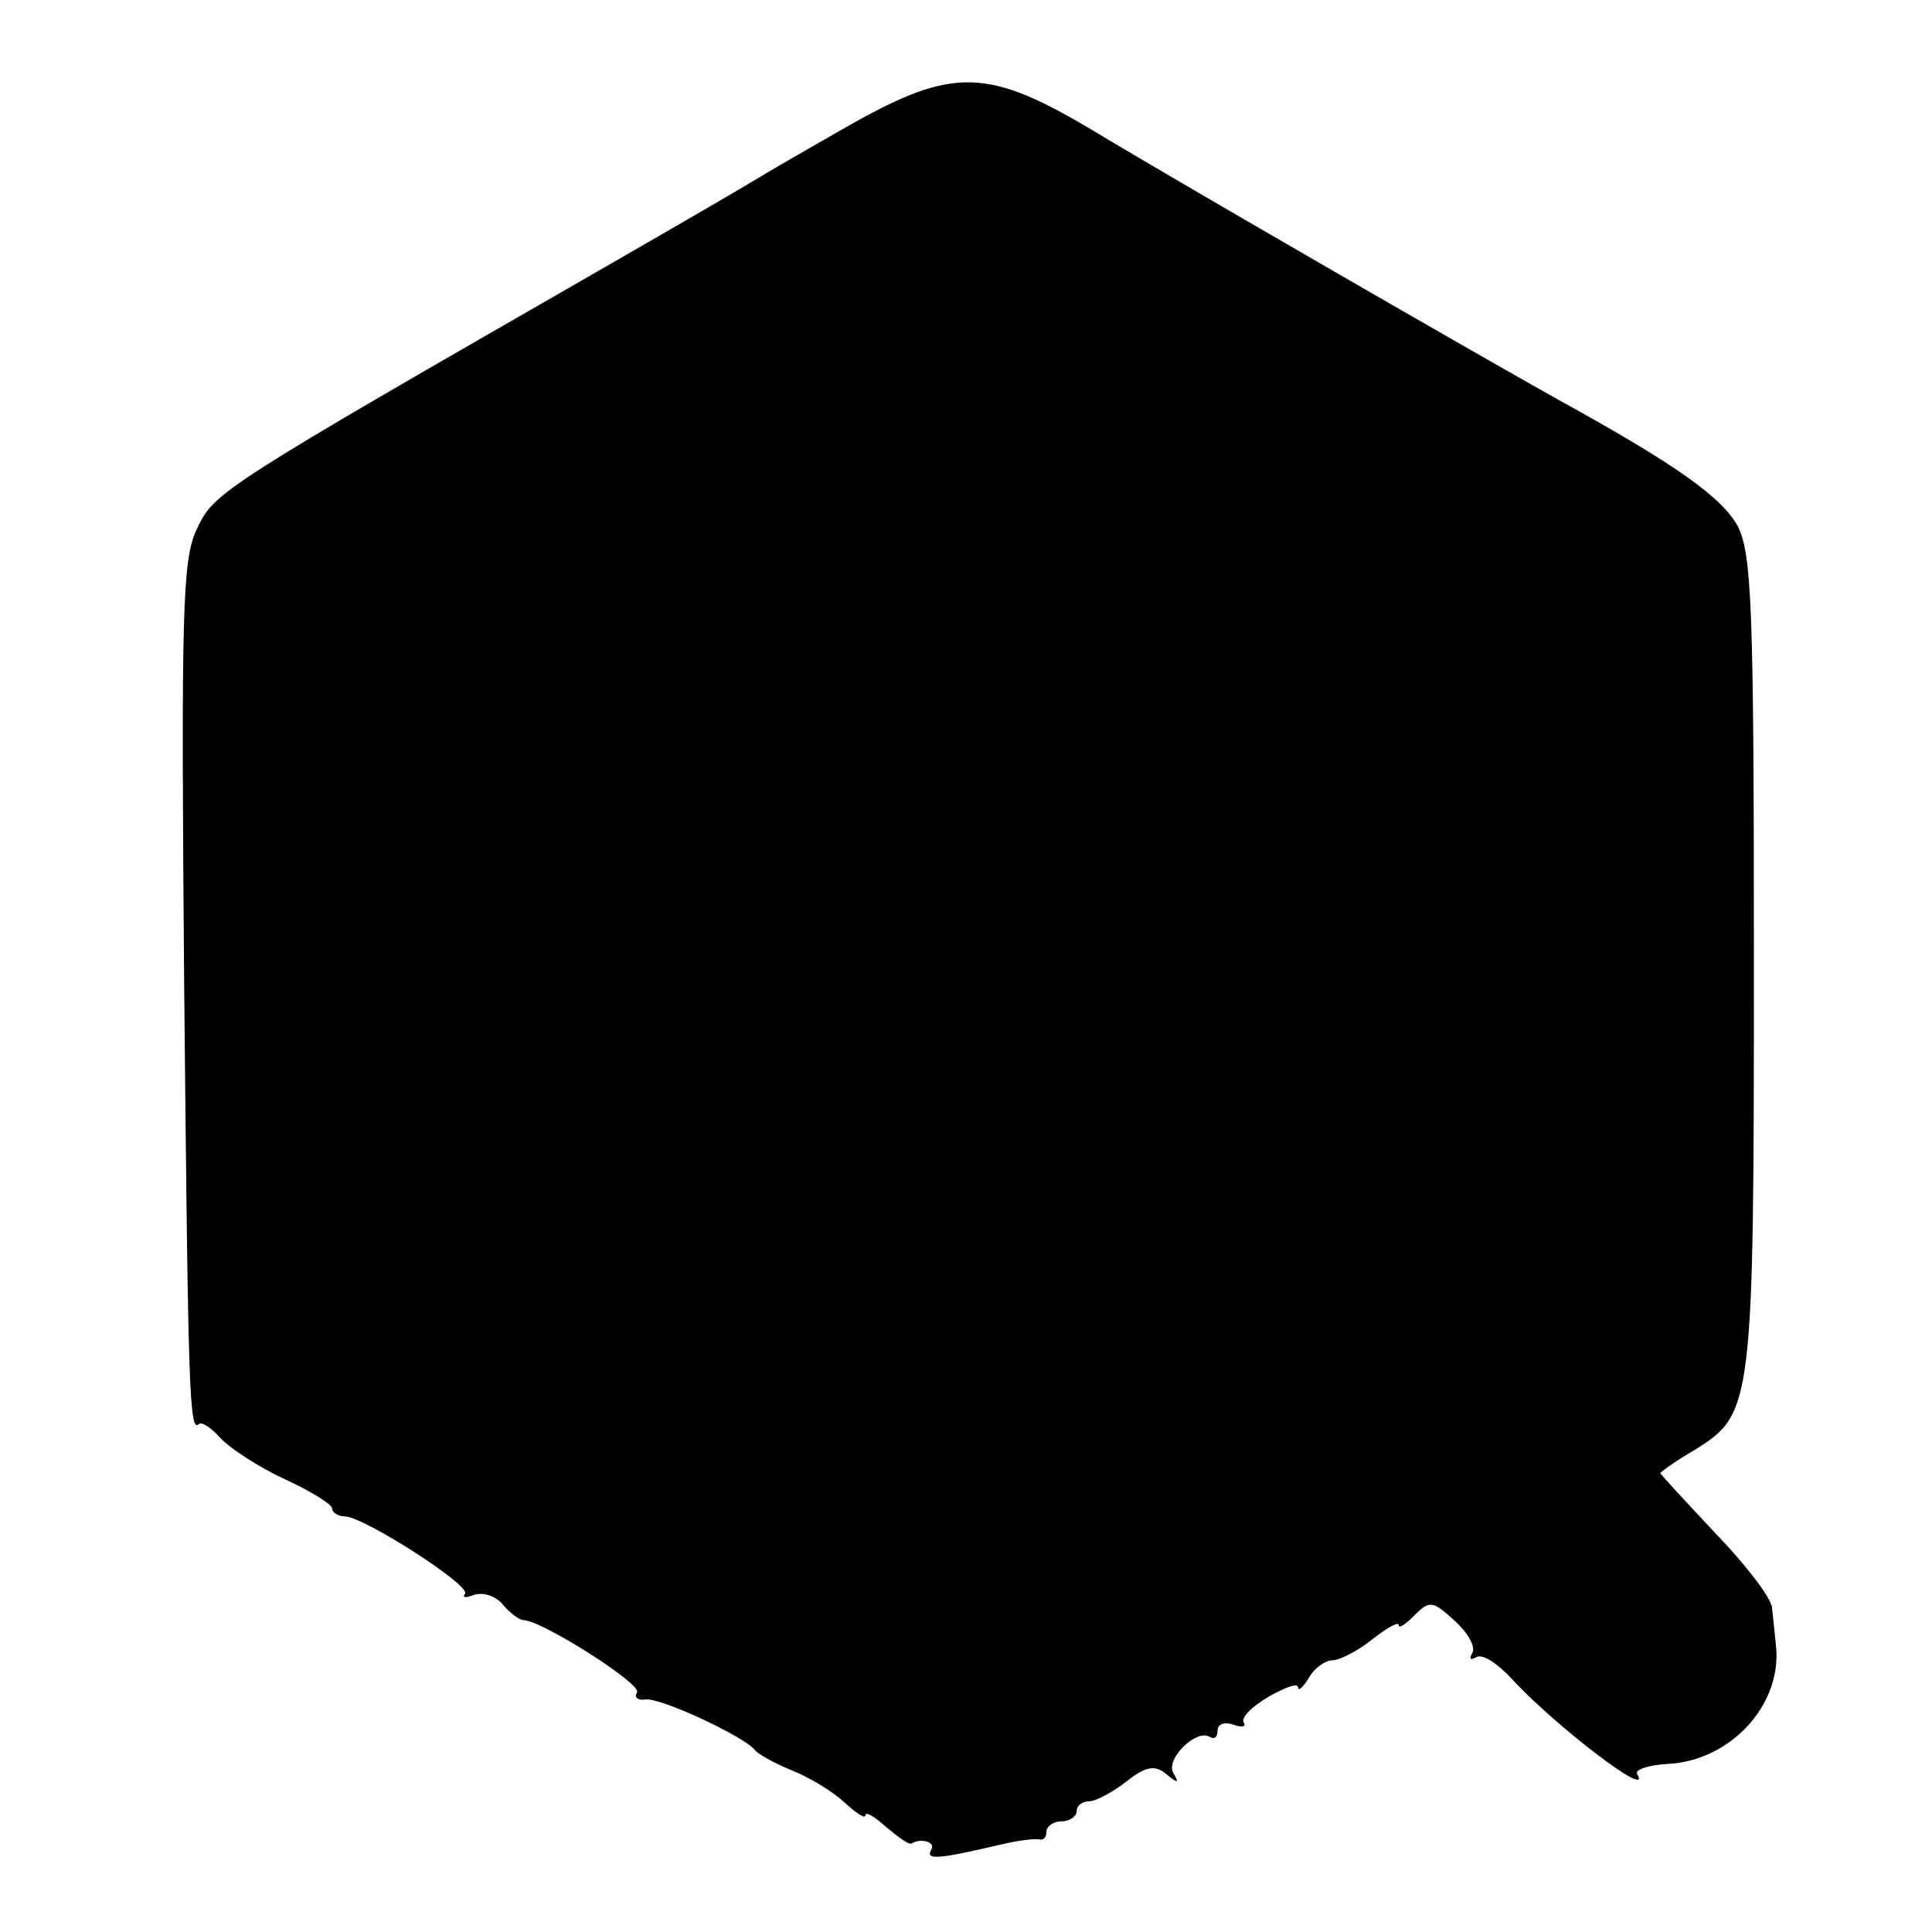
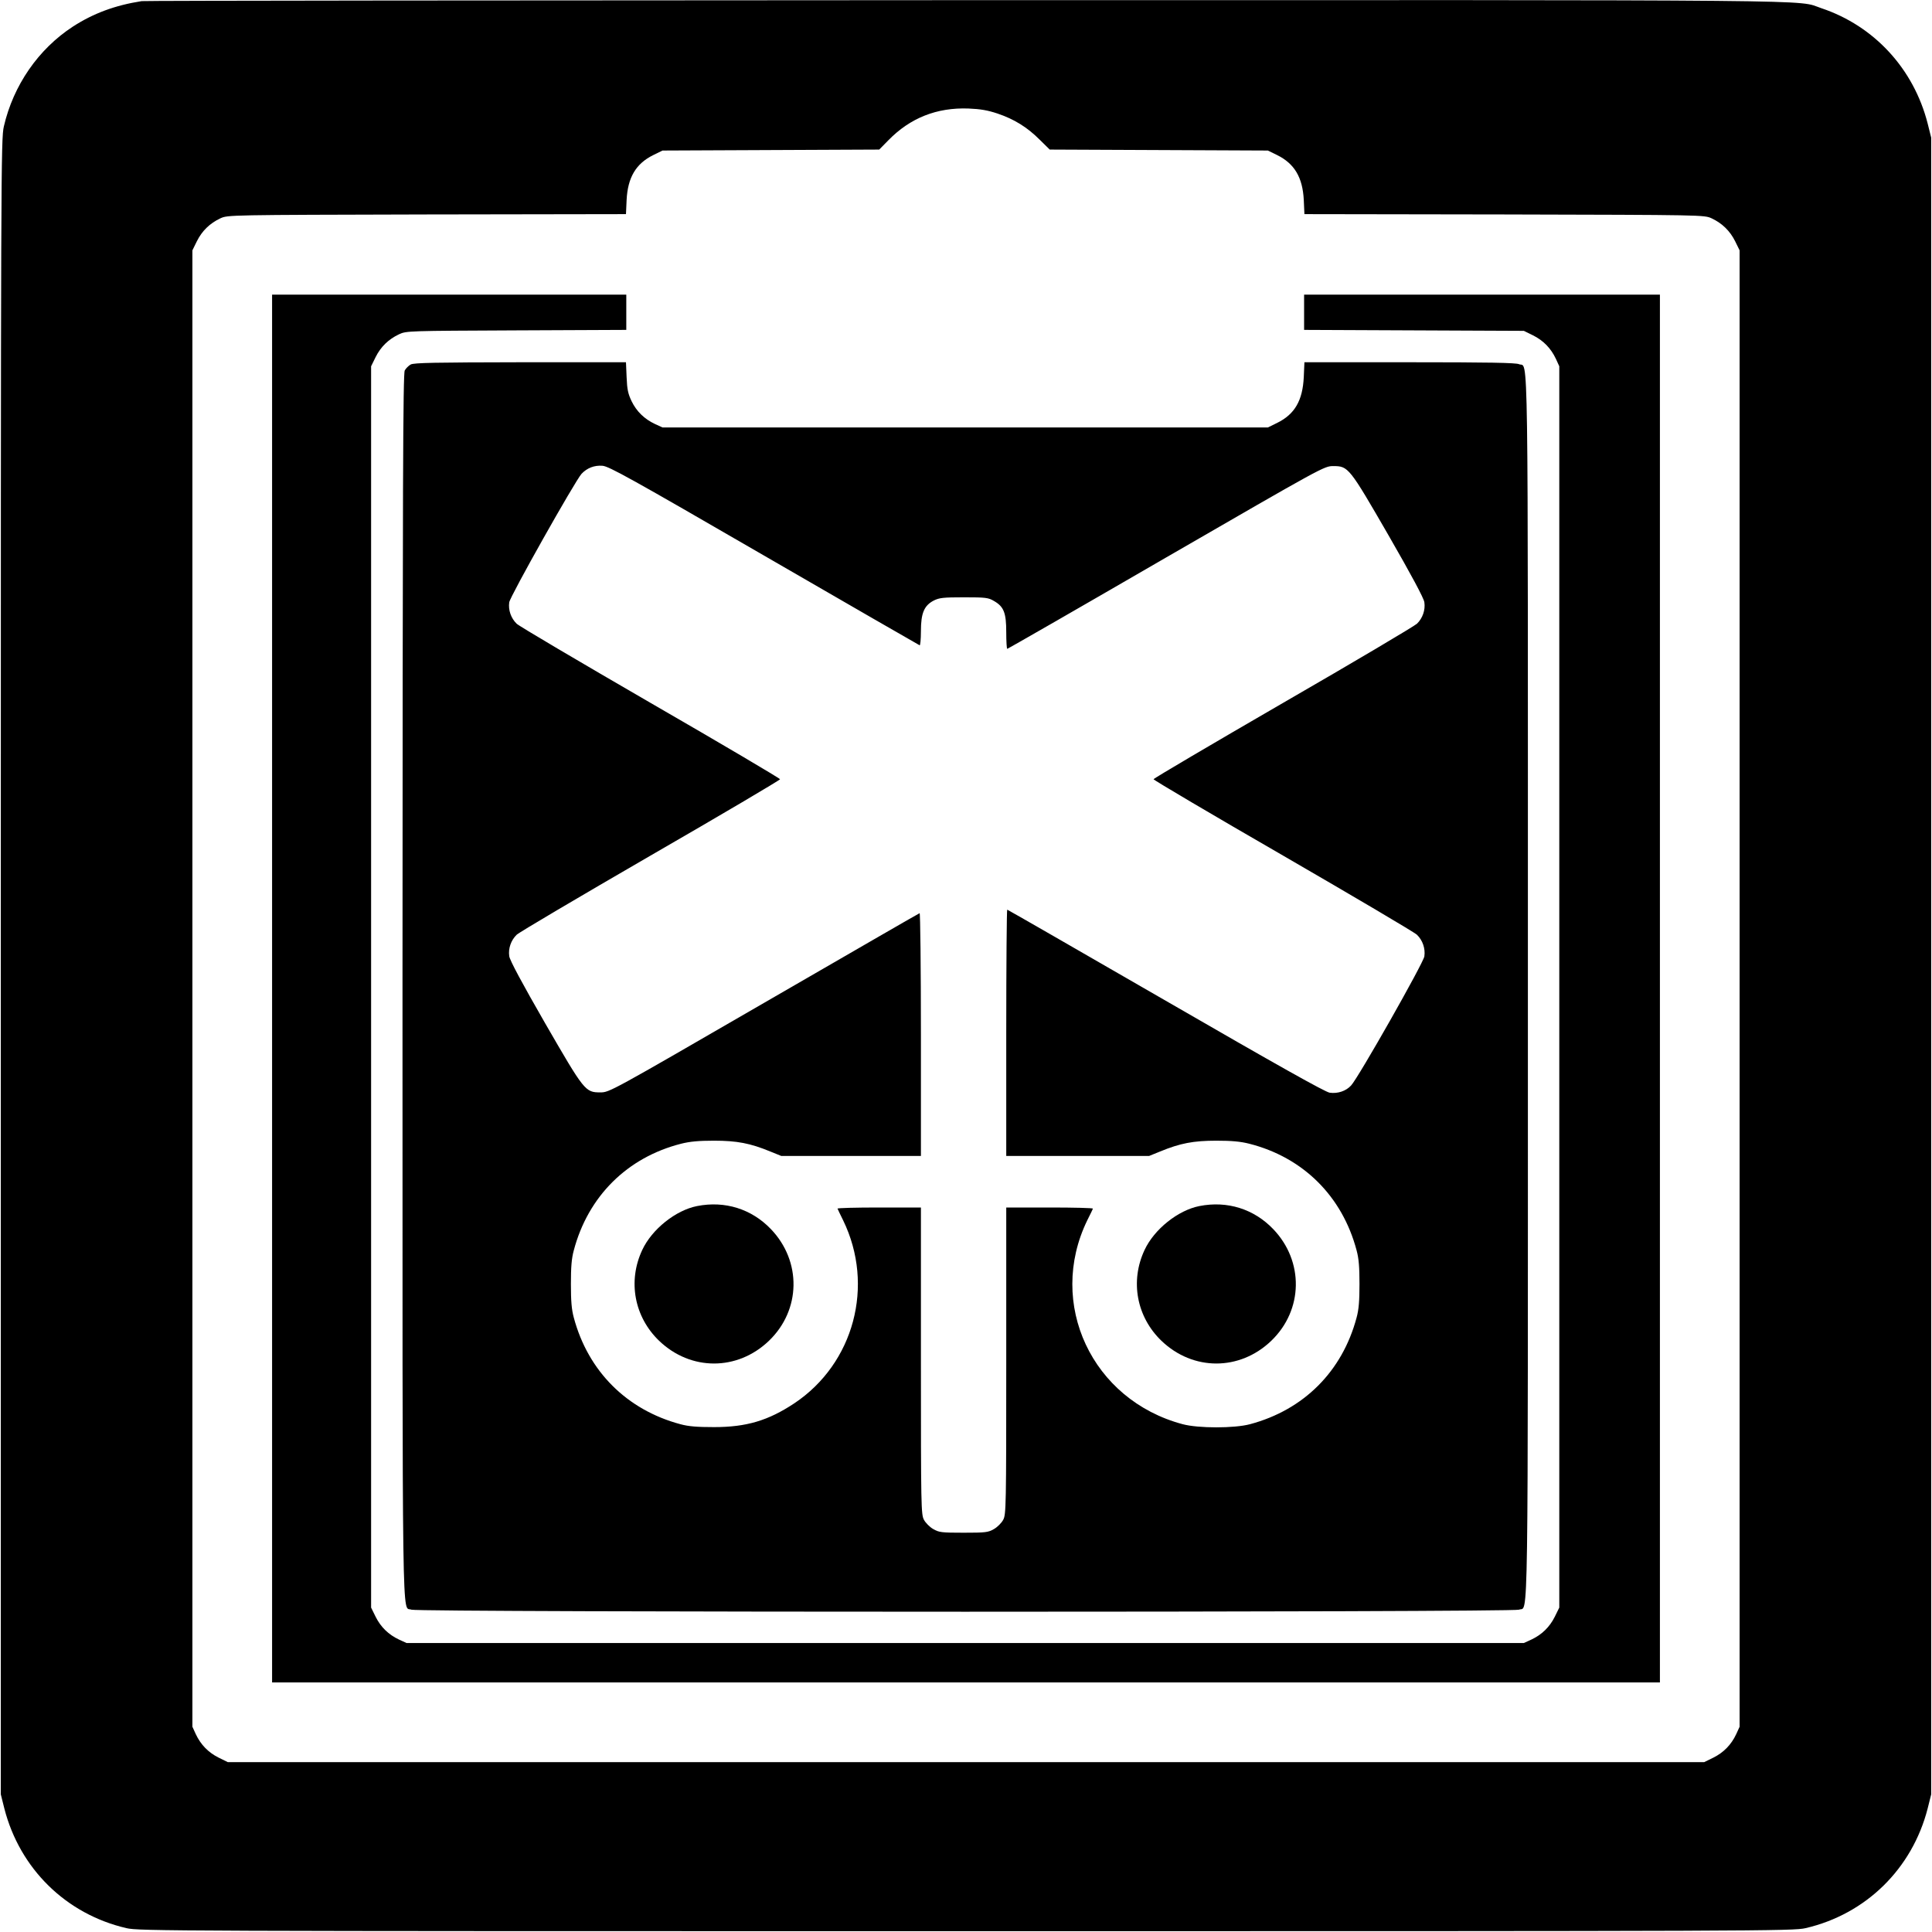
- <svg xmlns="http://www.w3.org/2000/svg" version="1.0" width="192pt" height="192pt" viewBox="0 0 192 192" preserveAspectRatio="xMidYMid meet">
-   <g transform="translate(0,192) scale(0.1,-0.1)" fill="#000000" stroke="none">
-     <path d="M845 1796 c-44 -25 -87 -50 -95 -55 -8 -5 -75 -44 -148 -86 -383 -220 -389 -224 -406 -260 -15 -30 -16 -81 -13 -452 4 -409 5 -448 15 -438 3 2 12 -4 21 -14 9 -10 38 -29 64 -41 26 -12 47 -25 47 -29 0 -4 6 -8 13 -8 20 -1 127 -70 119 -77 -3 -4 1 -4 9 -1 9 3 22 -1 29 -10 7 -8 16 -15 20 -15 18 0 119 -64 113 -72 -3 -5 1 -8 8 -7 14 3 99 -37 109 -50 3 -4 19 -13 36 -20 18 -7 41 -21 53 -32 12 -11 21 -17 21 -13 0 4 9 -1 21 -12 12 -10 23 -18 25 -16 10 6 25 1 19 -7 -5 -10 10 -8 70 6 17 4 33 6 38 5 4 -1 7 2 7 8 0 5 7 10 15 10 8 0 15 5 15 10 0 6 6 10 13 10 6 0 23 9 37 20 19 15 28 16 39 7 12 -10 13 -9 7 1 -8 14 23 44 36 36 5 -3 8 0 8 6 0 7 7 9 16 6 8 -3 13 -2 10 2 -3 5 8 16 25 26 16 9 29 14 29 9 0 -4 5 0 11 10 5 9 16 17 23 17 7 0 25 9 40 21 14 11 26 18 26 14 0 -4 7 1 16 10 15 15 18 14 40 -6 13 -12 21 -26 17 -32 -3 -6 -2 -7 4 -4 6 4 21 -6 35 -21 42 -46 141 -122 125 -95 -3 4 11 9 30 10 63 3 114 59 108 117 -1 11 -3 29 -4 38 0 9 -26 43 -56 74 -30 32 -55 59 -55 60 0 1 15 12 34 23 58 36 59 43 59 485 0 351 -2 405 -16 433 -16 29 -61 61 -177 125 -65 36 -372 213 -460 266 -108 65 -142 66 -245 8z" />
+ <svg xmlns="http://www.w3.org/2000/svg" version="1.0" width="1200pt" height="1200pt" viewBox="0 0 1200 1200" preserveAspectRatio="xMidYMid meet">
+   <g transform="translate(0,1200) scale(0.1,-0.1)" fill="#000000" stroke="none">
+     <path d="M880 11993 c-166 -26 -300 -76 -427 -158 -215 -140 -370 -365 -429 -620 -18 -77 -19 -244 -19 -5220 l0 -5140 22 -88 c96 -374 383 -656 758 -743 77 -18 244 -19 5215 -19 4971 0 5138 1 5215 19 375 87 662 369 758 743 l22 88 0 5145 0 5145 -22 88 c-87 340 -332 606 -660 716 -162 54 192 51 -5322 50 -2797 -1 -5097 -3 -5111 -6z m5315 -698 c104 -35 185 -85 262 -162 l63 -62 677 -3 678 -3 57 -28 c108 -53 159 -139 166 -279 l4 -88 1242 -2 c1238 -3 1241 -3 1287 -24 66 -31 114 -78 146 -142 l28 -57 0 -4585 0 -4585 -21 -46 c-31 -66 -78 -114 -142 -146 l-57 -28 -4585 0 -4585 0 -57 28 c-64 32 -111 80 -142 146 l-21 46 0 4585 0 4585 28 57 c32 64 80 111 146 142 46 21 49 21 1282 24 l1237 2 4 88 c7 140 58 226 166 279 l57 28 673 3 673 3 57 58 c136 139 301 204 497 197 75 -3 120 -11 180 -31z" />
+     <path d="M1690 5860 l0 -4310 4310 0 4310 0 0 4310 0 4310 -1105 0 -1105 0 0 -110 0 -109 683 -3 682 -3 57 -28 c64 -32 111 -80 142 -146 l21 -46 0 -3855 0 -3855 -28 -57 c-32 -64 -80 -111 -146 -142 l-46 -21 -3470 0 -3470 0 -46 21 c-66 31 -114 78 -146 142 l-28 57 0 3855 0 3855 28 57 c32 64 80 111 146 142 45 21 59 21 729 24 l682 3 0 109 0 110 -1100 0 -1100 0 0 -4310z" />
+     <path d="M2551 9736 c-13 -7 -30 -24 -37 -37 -11 -20 -13 -690 -14 -3827 0 -4141 -4 -3843 55 -3870 38 -17 6842 -17 6880 0 59 27 55 -270 55 3868 0 4138 4 3841 -55 3868 -19 9 -194 12 -679 12 l-654 0 -4 -92 c-7 -146 -56 -231 -166 -285 l-57 -28 -1880 0 -1880 0 -46 21 c-66 31 -115 78 -146 142 -22 46 -28 73 -31 149 l-4 93 -657 0 c-525 -1 -661 -3 -680 -14z m2195 -1187 c527 -305 961 -555 966 -557 4 -2 8 37 8 88 0 112 20 159 80 190 34 17 58 20 187 20 135 0 152 -2 187 -23 61 -35 76 -73 76 -194 0 -57 3 -103 6 -103 4 0 448 255 988 568 976 564 981 567 1037 567 94 0 99 -7 344 -431 141 -245 219 -390 222 -415 7 -48 -11 -99 -46 -133 -16 -15 -390 -237 -832 -492 -442 -256 -804 -469 -804 -474 0 -5 362 -219 804 -474 442 -256 817 -477 832 -492 35 -34 53 -85 46 -134 -5 -40 -410 -754 -455 -802 -32 -35 -83 -52 -133 -45 -28 4 -324 170 -1018 571 -539 311 -982 566 -985 566 -3 0 -6 -344 -6 -765 l0 -765 444 0 443 0 69 28 c124 51 206 67 349 67 95 0 150 -5 205 -19 334 -85 577 -326 666 -662 14 -51 18 -105 18 -209 0 -104 -4 -158 -18 -209 -89 -334 -328 -573 -662 -662 -97 -26 -321 -26 -418 0 -564 150 -844 749 -593 1266 18 36 34 68 35 73 2 4 -118 7 -267 7 l-271 0 0 -953 c0 -908 -1 -954 -19 -987 -10 -19 -36 -45 -57 -57 -36 -21 -52 -23 -189 -23 -137 0 -153 2 -189 23 -21 12 -47 38 -57 57 -18 33 -19 79 -19 987 l0 953 -261 0 c-143 0 -259 -3 -257 -7 2 -5 17 -37 35 -73 197 -405 67 -889 -303 -1136 -163 -108 -298 -148 -499 -148 -104 0 -158 4 -209 18 -333 89 -573 329 -662 662 -14 51 -18 105 -18 209 0 104 4 158 18 209 89 336 332 577 666 662 55 14 110 19 205 19 143 0 225 -16 349 -67 l69 -28 433 0 434 0 0 756 c0 416 -4 754 -8 752 -5 -1 -440 -253 -968 -558 -954 -552 -959 -555 -1015 -555 -94 0 -99 7 -344 431 -141 245 -219 390 -222 415 -7 48 11 99 46 133 15 15 390 236 832 492 442 255 804 469 804 474 0 5 -362 219 -804 474 -442 256 -817 477 -832 492 -35 34 -53 85 -46 133 5 37 408 752 449 798 34 36 79 54 130 50 40 -3 177 -79 1004 -558z" />
+     <path d="M4330 4509 c-133 -26 -281 -144 -341 -273 -91 -194 -49 -416 105 -564 196 -188 486 -188 682 0 199 191 204 494 12 694 -120 125 -285 177 -458 143z" />
+     <path d="M7450 4509 c-133 -26 -281 -144 -341 -273 -91 -194 -49 -416 105 -564 196 -188 486 -188 682 0 199 191 204 494 12 694 -120 125 -285 177 -458 143z" />
  </g>
</svg>
